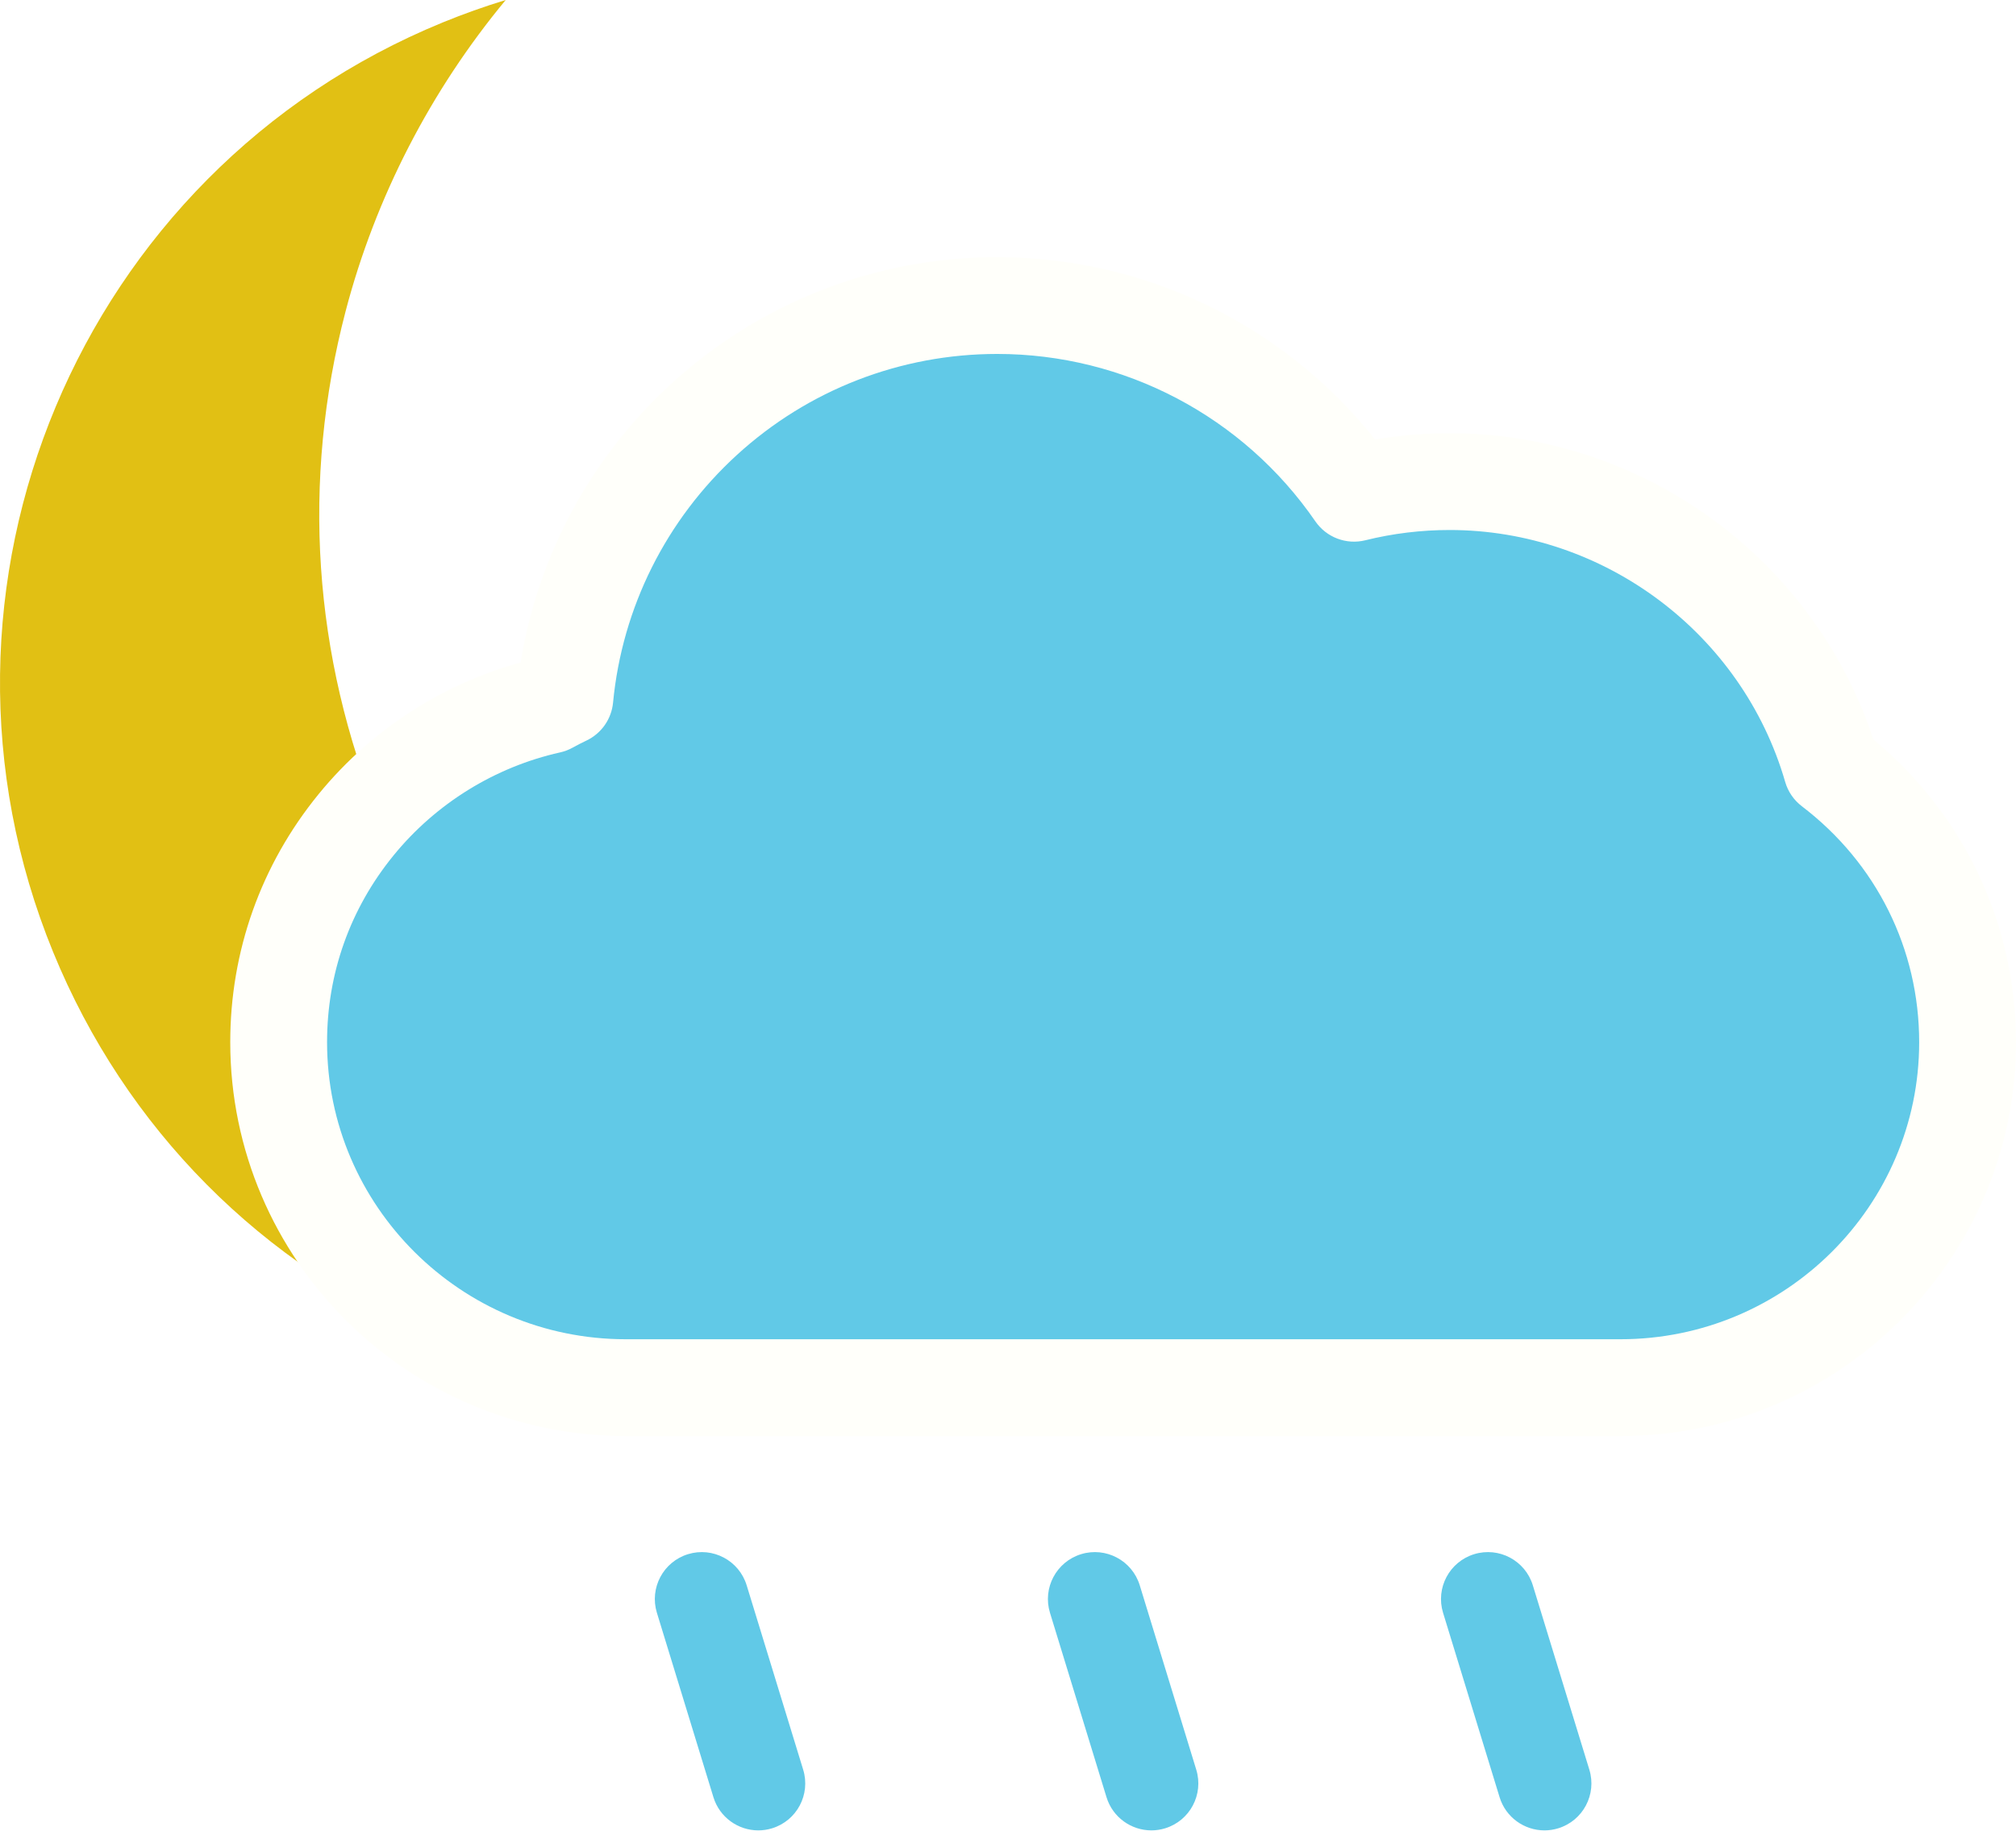
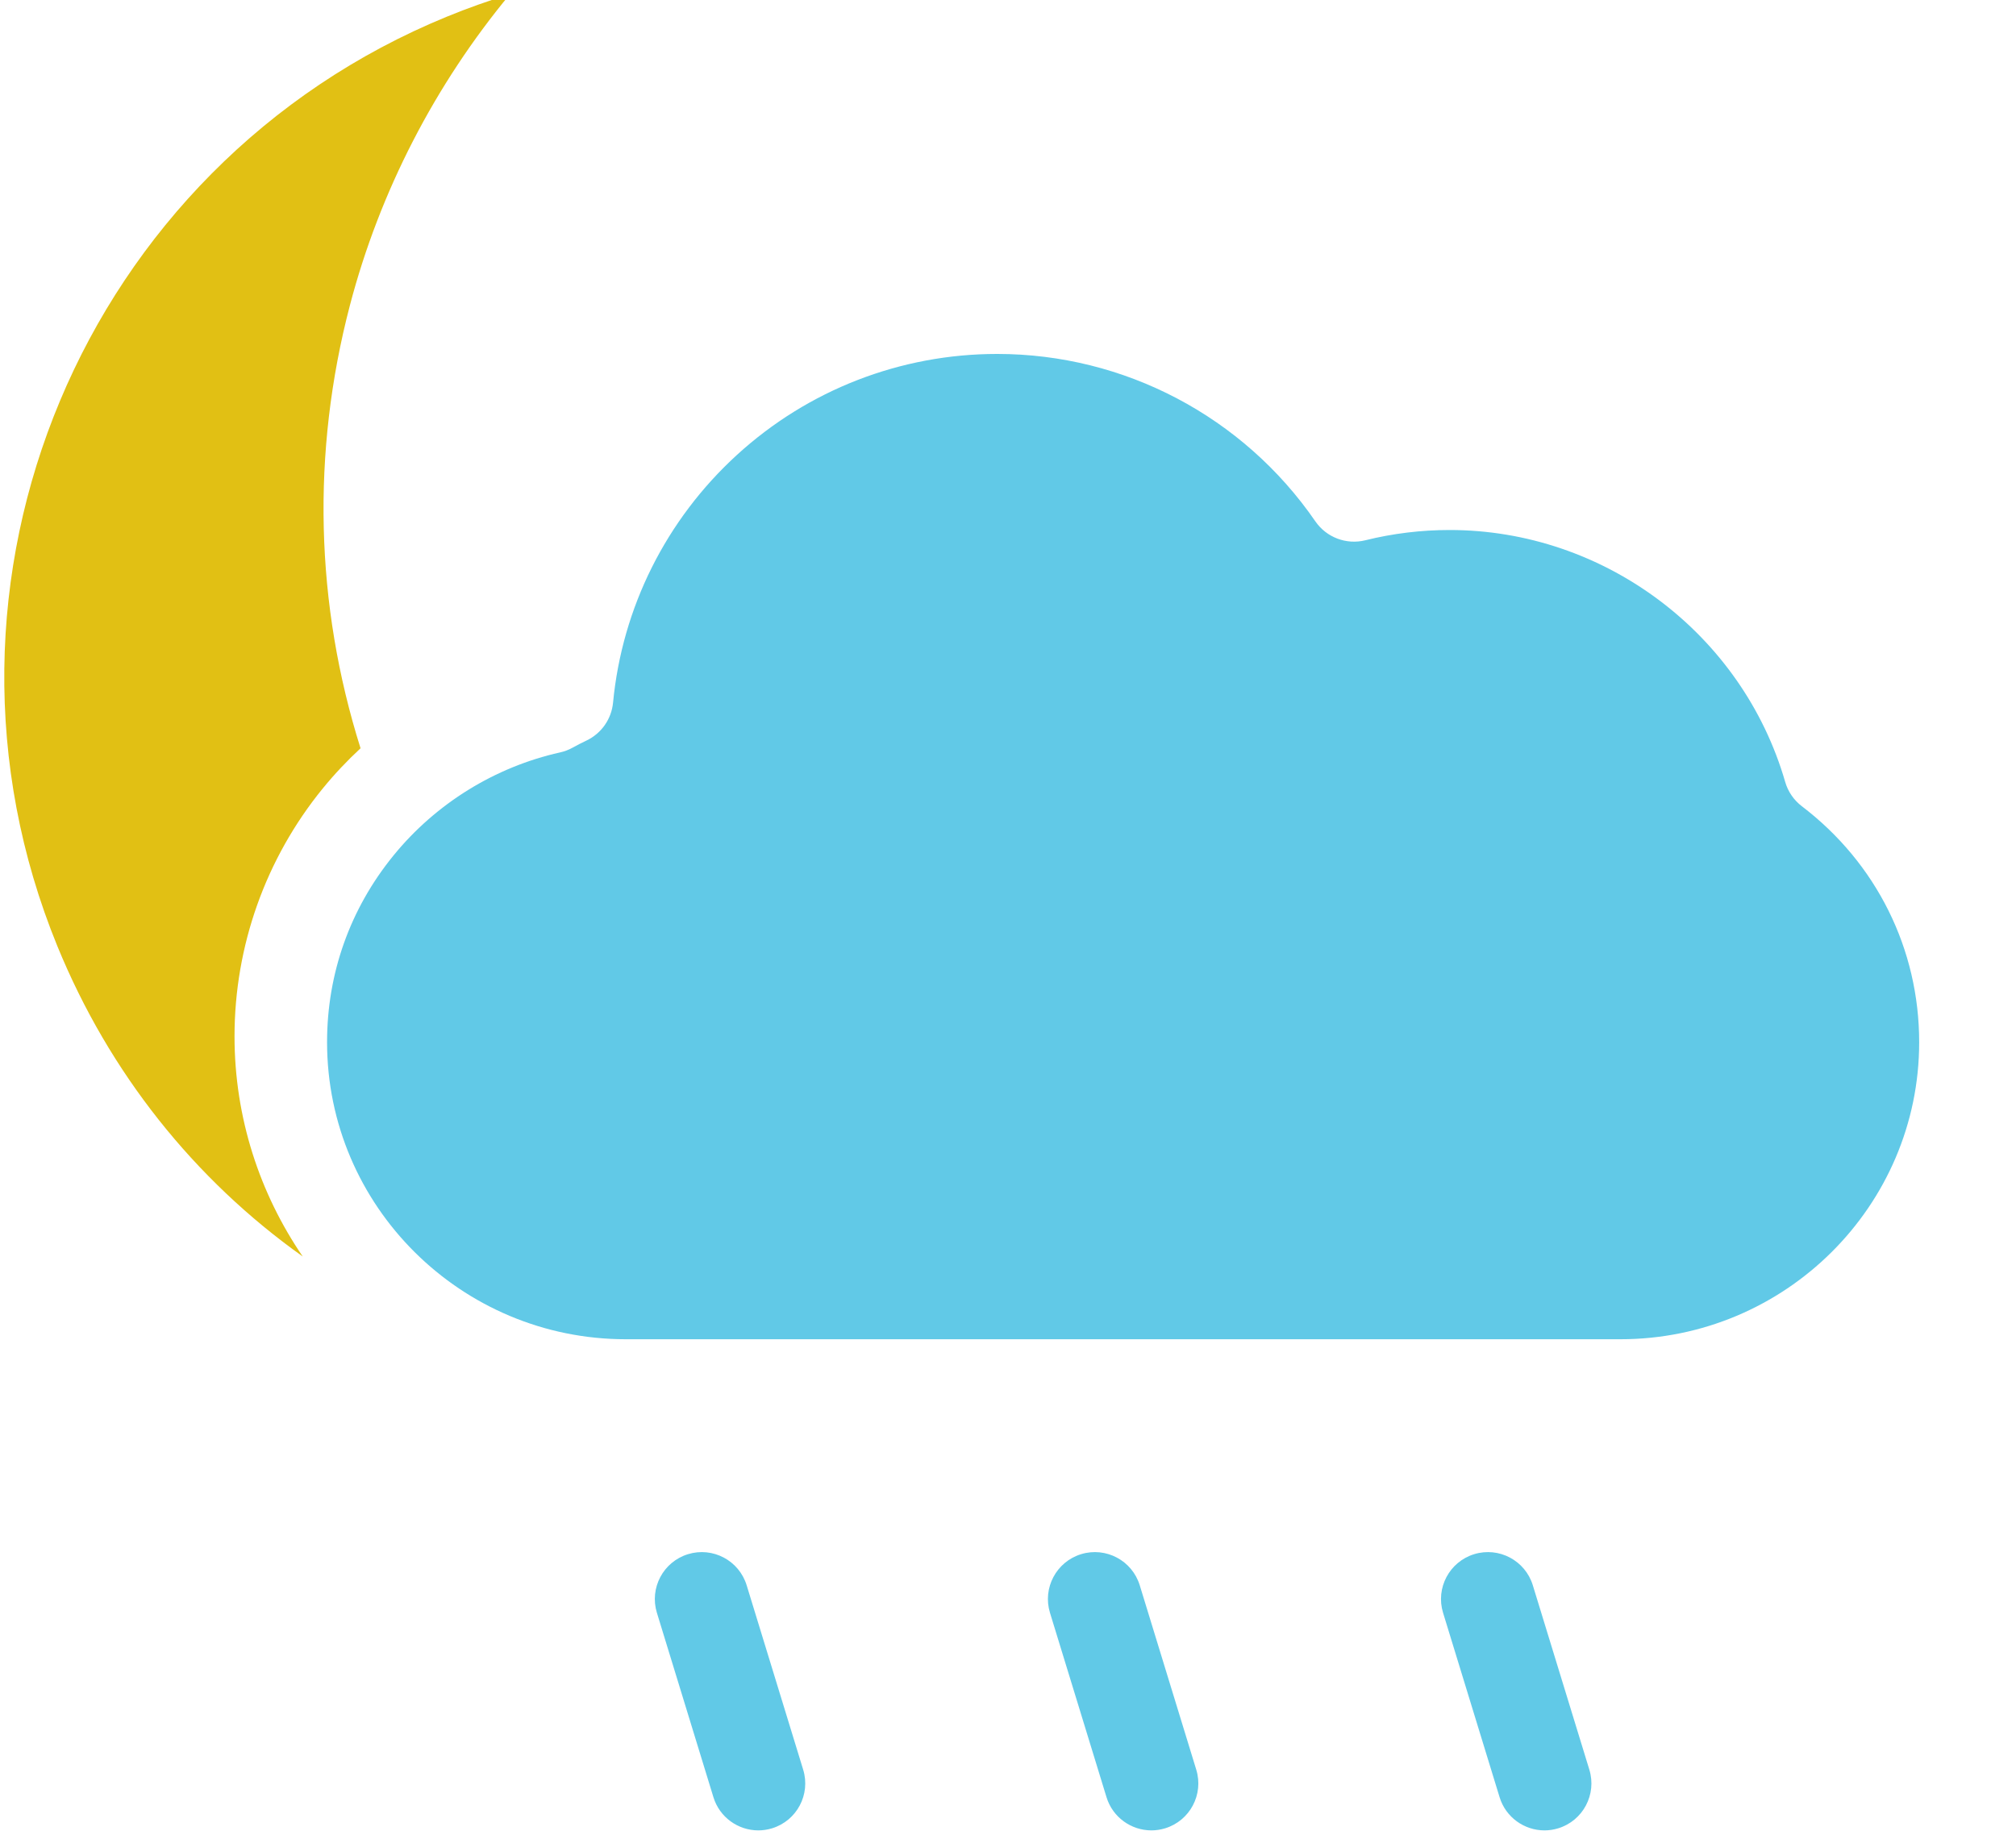
<svg xmlns="http://www.w3.org/2000/svg" version="1.1" id="svg2" xml:space="preserve" width="318.936" height="289.623" viewBox="0 0 318.936 289.623">
  <defs id="defs6" />
  <g id="g10" transform="matrix(1.333333,0,0,-1.333333,-446.1263,760.3366)">
    <g id="g12" transform="scale(0.1)">
-       <path d="m 3796.309,4731.134 c -78.972,192.838 -92.9,401.045 -40.269,602.118 35.426,135.315 101.078,262.066 189.938,369.273 -25.219,-7.684 -50.138,-16.558 -74.68,-26.611 -431.648,-176.773 -639.009,-671.714 -462.241,-1103.4 85.632,-209.077 247.558,-372.337 455.958,-459.623 208.41,-87.281 438.337,-88.247 647.433,-2.609 24.552,10.056 48.533,21.172 71.906,33.447 -138.553,14.015 -274.226,58.285 -394.395,129.911 -178.552,106.423 -314.669,264.657 -393.65,457.495" style="fill:#e1c014;fill-opacity:1;fill-rule:nonzero;stroke:none;stroke-width:0.967" id="path20" />
-       <path d="m 5483.88,4745.73 c -9.51,7.24 -16.44,17.35 -19.76,28.83 -50.93,176.04 -214.64,298.99 -398.11,298.99 -33.8,0 -67.47,-4.1 -100.1,-12.19 -22.51,-5.58 -46.12,3.38 -59.28,22.48 -85.62,124.39 -226.73,198.65 -377.47,198.65 -114.62,0 -224.3,-42.56 -308.83,-119.83 -84,-76.79 -136.2,-181.18 -146.98,-293.95 -1.86,-19.5 -13.83,-36.59 -31.52,-45 -5.51,-2.62 -11.06,-5.48 -16.5,-8.48 -4.65,-2.57 -9.64,-4.46 -14.82,-5.62 -77.28,-17.24 -147.48,-60.68 -197.66,-122.3 -51.57,-63.31 -78.83,-139.95 -78.83,-221.62 0,-194.36 159.03,-352.49 354.5,-352.49 h 1180.07 c 195.47,0 354.5,158.13 354.5,352.49 0,110.6 -50.74,212.67 -139.21,280.04" style="fill:#61c9e7;fill-opacity:1;fill-rule:nonzero;stroke:#fffffa;stroke-width:229.748;stroke-linecap:round;stroke-linejoin:round;stroke-miterlimit:4;stroke-dasharray:none;stroke-opacity:1;paint-order:stroke fill markers" id="path48" />
+       <path d="m 5483.88,4745.73 c -9.51,7.24 -16.44,17.35 -19.76,28.83 -50.93,176.04 -214.64,298.99 -398.11,298.99 -33.8,0 -67.47,-4.1 -100.1,-12.19 -22.51,-5.58 -46.12,3.38 -59.28,22.48 -85.62,124.39 -226.73,198.65 -377.47,198.65 -114.62,0 -224.3,-42.56 -308.83,-119.83 -84,-76.79 -136.2,-181.18 -146.98,-293.95 -1.86,-19.5 -13.83,-36.59 -31.52,-45 -5.51,-2.62 -11.06,-5.48 -16.5,-8.48 -4.65,-2.57 -9.64,-4.46 -14.82,-5.62 -77.28,-17.24 -147.48,-60.68 -197.66,-122.3 -51.57,-63.31 -78.83,-139.95 -78.83,-221.62 0,-194.36 159.03,-352.49 354.5,-352.49 h 1180.07 c 195.47,0 354.5,158.13 354.5,352.49 0,110.6 -50.74,212.67 -139.21,280.04" style="fill:#61c9e7;fill-opacity:1;fill-rule:nonzero;stroke:none;stroke-width:229.748;stroke-linecap:round;stroke-linejoin:round;stroke-miterlimit:4;stroke-dasharray:none;stroke-opacity:1;paint-order:stroke fill markers" id="path48" />
      <path d="m 4245.67,3530.35 c 5.4,0 10.9,0.79 16.34,2.46 29.41,9.01 45.94,40.16 36.93,69.57 l -67.06,218.82 c -9.02,29.42 -40.17,45.95 -69.57,36.94 -29.41,-9.02 -45.95,-40.16 -36.94,-69.57 l 67.06,-218.83 c 7.35,-23.98 29.4,-39.39 53.24,-39.39" style="fill:#61c9e7;fill-opacity:1;fill-rule:nonzero;stroke:none" id="path78" />
      <path d="m 4712.07,3530.35 c 5.4,0 10.9,0.79 16.33,2.46 29.41,9.01 45.95,40.16 36.94,69.57 l -67.06,218.82 c -9.02,29.42 -40.17,45.95 -69.58,36.94 -29.41,-9.02 -45.94,-40.16 -36.93,-69.57 l 67.06,-218.83 c 7.35,-23.98 29.4,-39.39 53.24,-39.39" style="fill:#61c9e7;fill-opacity:1;fill-rule:nonzero;stroke:none" id="path80" />
      <path d="m 5178.47,3530.35 c 5.4,0 10.9,0.79 16.33,2.46 29.41,9.01 45.95,40.16 36.94,69.57 l -67.07,218.82 c -9.01,29.42 -40.16,45.95 -69.57,36.94 -29.41,-9.02 -45.94,-40.16 -36.93,-69.57 l 67.06,-218.83 c 7.35,-23.98 29.4,-39.39 53.24,-39.39" style="fill:#61c9e7;fill-opacity:1;fill-rule:nonzero;stroke:none" id="path82" />
+       <path style="fill:#e1c014;fill-opacity:1;fill-rule:nonzero;stroke:none;stroke-width:0.967" d="m 3951.049,5709.446 c -25.219,-7.684 -50.136,-16.564 -74.678,-26.616 -431.648,-176.773 -639.014,-671.707 -462.246,-1103.394 61.416,-149.952 162.086,-276.322 290.991,-368.013 -50.987,74.697 -80.903,164.638 -80.903,261.182 0,107.227 36.919,211.034 104.634,294.17 h 0.015 c 13.875,17.038 28.918,32.946 44.883,47.754 -53.812,170.756 -58.369,350.893 -12.627,525.645 35.426,135.315 101.072,262.066 189.932,369.272 z" id="path20" />
    </g>
  </g>
</svg>
